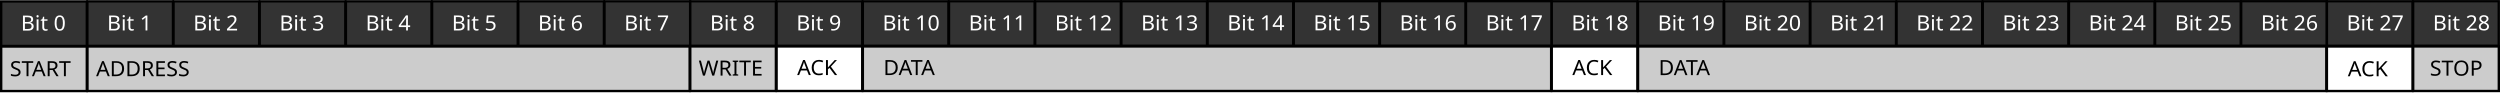
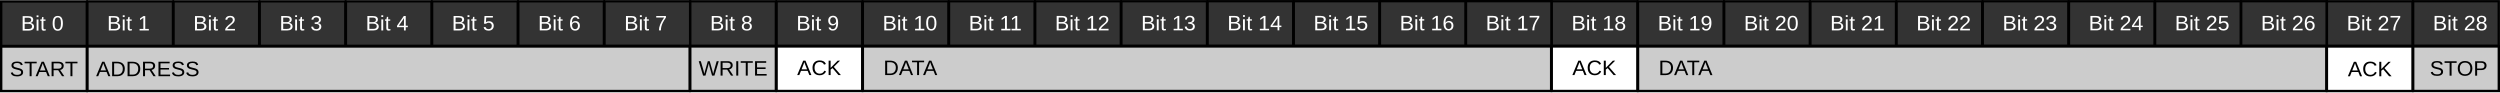
<svg xmlns="http://www.w3.org/2000/svg" width="1062.998" height="39.2" id="svg2" version="1.1">
  <defs id="defs4" />
  <g id="layer1" transform="translate(-994.6332,-178.8844)">
    <g id="g3367" transform="matrix(0.2273932,0,0,0.2230496,991.8061,153.7619)" />
    <g id="g3651" transform="matrix(0.2273932,0,0,0.2230496,991.8061,153.7619)">
      <g transform="translate(-15.15229,-49.49748)" id="g3025">
        <rect style="fill:#cccccc;fill-rule:evenodd;stroke:#000000;stroke-width:4.44px;stroke-linecap:butt;stroke-linejoin:miter;stroke-opacity:1" id="rect2985" width="160.109" height="84.853" x="29.799" y="250.806" />
-         <text xml:space="preserve" style="font-size:40px;font-style:normal;font-weight:normal;line-height:125%;letter-spacing:0px;word-spacing:0px;fill:#000000;fill-opacity:1;stroke:none;font-family:Sans" x="45.962" y="307.375" id="text2987">
+         <text xml:space="preserve" style="font-size:40px;font-style:normal;font-weight:normal;line-height:125%;letter-spacing:0px;word-spacing:0px;fill:#000000;fill-opacity:1;stroke:none;font-family:Arial" x="45.962" y="307.375" id="text2987">
          <tspan id="tspan2989" x="45.962" y="307.375">START</tspan>
        </text>
      </g>
      <g transform="translate(0.08928571,0.5497191)" id="g3371">
        <rect y="114.813" x="14.563" height="84.853" width="160.109" id="rect2985-3" style="fill:#333333;fill-rule:evenodd;stroke:#000000;stroke-width:4.44px;stroke-linecap:butt;stroke-linejoin:miter;stroke-opacity:1" />
        <g id="g3363">
-           <text id="text2987-41" y="170.372" x="51.433" style="font-size:40px;font-style:normal;font-weight:normal;line-height:125%;letter-spacing:0px;word-spacing:0px;fill:#ffffff;fill-opacity:1;stroke:none;font-family:Sans" xml:space="preserve">
+           <text id="text2987-41" y="170.372" x="51.433" style="font-size:40px;font-style:normal;font-weight:normal;line-height:125%;letter-spacing:0px;word-spacing:0px;fill:#ffffff;fill-opacity:1;stroke:none;font-family:Arial" xml:space="preserve">
            <tspan y="170.372" x="51.433" id="tspan2989-1">Bit 0</tspan>
          </text>
        </g>
      </g>
    </g>
    <g id="g3600" transform="matrix(0.2273932,0,0,0.2230496,991.8061,153.7619)">
      <g transform="translate(146.1837,-49.52811)" id="g3025-0">
        <rect style="fill:#cccccc;fill-rule:evenodd;stroke:#000000;stroke-width:4.44px;stroke-linecap:butt;stroke-linejoin:miter;stroke-opacity:1" id="rect2985-9" width="1126" height="84.853" x="29.799" y="250.806" />
-         <text xml:space="preserve" style="font-size:40px;font-style:normal;font-weight:normal;line-height:125%;letter-spacing:0px;word-spacing:0px;fill:#000000;fill-opacity:1;stroke:none;font-family:Sans" x="45.962" y="307.375" id="text2987-4">
+         <text xml:space="preserve" style="font-size:40px;font-style:normal;font-weight:normal;line-height:125%;letter-spacing:0px;word-spacing:0px;fill:#000000;fill-opacity:1;stroke:none;font-family:Arial" x="45.962" y="307.375" id="text2987-4">
          <tspan id="tspan2989-8" x="45.962" y="307.375">ADDRESS</tspan>
        </text>
      </g>
      <g id="g3572">
        <g id="g3371-3" transform="translate(161.2037,0.3799057)">
          <rect style="fill:#333333;fill-rule:evenodd;stroke:#000000;stroke-width:4.44px;stroke-linecap:butt;stroke-linejoin:miter;stroke-opacity:1" id="rect2985-3-8" width="160.109" height="84.853" x="14.563" y="114.813" />
          <g id="g3363-7">
-             <text xml:space="preserve" style="font-size:40px;font-style:normal;font-weight:normal;line-height:125%;letter-spacing:0px;word-spacing:0px;fill:#ffffff;fill-opacity:1;stroke:none;font-family:Sans" x="51.433" y="170.372" id="text2987-41-4">
+             <text xml:space="preserve" style="font-size:40px;font-style:normal;font-weight:normal;line-height:125%;letter-spacing:0px;word-spacing:0px;fill:#ffffff;fill-opacity:1;stroke:none;font-family:Arial" x="51.433" y="170.372" id="text2987-41-4">
              <tspan id="tspan2989-1-2" x="51.433" y="170.372">Bit 1</tspan>
            </text>
          </g>
        </g>
        <g id="g3371-3-9" transform="translate(322.3468,0.364258)">
          <rect style="fill:#333333;fill-rule:evenodd;stroke:#000000;stroke-width:4.44px;stroke-linecap:butt;stroke-linejoin:miter;stroke-opacity:1" id="rect2985-3-8-8" width="160.109" height="84.853" x="14.563" y="114.813" />
          <g id="g3363-7-6">
-             <text xml:space="preserve" style="font-size:40px;font-style:normal;font-weight:normal;line-height:125%;letter-spacing:0px;word-spacing:0px;fill:#ffffff;fill-opacity:1;stroke:none;font-family:Sans" x="51.433" y="170.372" id="text2987-41-4-5">
+             <text xml:space="preserve" style="font-size:40px;font-style:normal;font-weight:normal;line-height:125%;letter-spacing:0px;word-spacing:0px;fill:#ffffff;fill-opacity:1;stroke:none;font-family:Arial" x="51.433" y="170.372" id="text2987-41-4-5">
              <tspan id="tspan2989-1-2-0" x="51.433" y="170.372">Bit 2</tspan>
            </text>
          </g>
        </g>
        <g id="g3371-3-2" transform="translate(483.5382,0.339593)">
          <rect style="fill:#333333;fill-rule:evenodd;stroke:#000000;stroke-width:4.44px;stroke-linecap:butt;stroke-linejoin:miter;stroke-opacity:1" id="rect2985-3-8-86" width="160.109" height="84.853" x="14.563" y="114.813" />
          <g id="g3363-7-0">
-             <text xml:space="preserve" style="font-size:40px;font-style:normal;font-weight:normal;line-height:125%;letter-spacing:0px;word-spacing:0px;fill:#ffffff;fill-opacity:1;stroke:none;font-family:Sans" x="51.433" y="170.372" id="text2987-41-4-2">
+             <text xml:space="preserve" style="font-size:40px;font-style:normal;font-weight:normal;line-height:125%;letter-spacing:0px;word-spacing:0px;fill:#ffffff;fill-opacity:1;stroke:none;font-family:Arial" x="51.433" y="170.372" id="text2987-41-4-2">
              <tspan id="tspan2989-1-2-4" x="51.433" y="170.372">Bit 3</tspan>
            </text>
          </g>
        </g>
        <g id="g3371-3-9-8" transform="translate(644.6814,0.323943)">
          <rect style="fill:#333333;fill-rule:evenodd;stroke:#000000;stroke-width:4.44px;stroke-linecap:butt;stroke-linejoin:miter;stroke-opacity:1" id="rect2985-3-8-8-6" width="160.109" height="84.853" x="14.563" y="114.813" />
          <g id="g3363-7-6-5">
-             <text xml:space="preserve" style="font-size:40px;font-style:normal;font-weight:normal;line-height:125%;letter-spacing:0px;word-spacing:0px;fill:#ffffff;fill-opacity:1;stroke:none;font-family:Sans" x="51.433" y="170.372" id="text2987-41-4-5-0">
+             <text xml:space="preserve" style="font-size:40px;font-style:normal;font-weight:normal;line-height:125%;letter-spacing:0px;word-spacing:0px;fill:#ffffff;fill-opacity:1;stroke:none;font-family:Arial" x="51.433" y="170.372" id="text2987-41-4-5-0">
              <tspan id="tspan2989-1-2-0-9" x="51.433" y="170.372">Bit 4</tspan>
            </text>
          </g>
        </g>
        <g id="g3371-3-0" transform="translate(805.8737,0.2816583)">
          <rect style="fill:#333333;fill-rule:evenodd;stroke:#000000;stroke-width:4.44px;stroke-linecap:butt;stroke-linejoin:miter;stroke-opacity:1" id="rect2985-3-8-0" width="160.109" height="84.853" x="14.563" y="114.813" />
          <g id="g3363-7-61">
-             <text xml:space="preserve" style="font-size:40px;font-style:normal;font-weight:normal;line-height:125%;letter-spacing:0px;word-spacing:0px;fill:#ffffff;fill-opacity:1;stroke:none;font-family:Sans" x="51.433" y="170.372" id="text2987-41-4-3">
+             <text xml:space="preserve" style="font-size:40px;font-style:normal;font-weight:normal;line-height:125%;letter-spacing:0px;word-spacing:0px;fill:#ffffff;fill-opacity:1;stroke:none;font-family:Arial" x="51.433" y="170.372" id="text2987-41-4-3">
              <tspan id="tspan2989-1-2-8" x="51.433" y="170.372">Bit 5</tspan>
            </text>
          </g>
        </g>
        <g id="g3371-3-9-9" transform="translate(967.0168,0.2660083)">
          <rect style="fill:#333333;fill-rule:evenodd;stroke:#000000;stroke-width:4.44px;stroke-linecap:butt;stroke-linejoin:miter;stroke-opacity:1" id="rect2985-3-8-8-3" width="160.109" height="84.853" x="14.563" y="114.813" />
          <g id="g3363-7-6-4">
-             <text xml:space="preserve" style="font-size:40px;font-style:normal;font-weight:normal;line-height:125%;letter-spacing:0px;word-spacing:0px;fill:#ffffff;fill-opacity:1;stroke:none;font-family:Sans" x="51.433" y="170.372" id="text2987-41-4-5-4">
+             <text xml:space="preserve" style="font-size:40px;font-style:normal;font-weight:normal;line-height:125%;letter-spacing:0px;word-spacing:0px;fill:#ffffff;fill-opacity:1;stroke:none;font-family:Arial" x="51.433" y="170.372" id="text2987-41-4-5-4">
              <tspan id="tspan2989-1-2-0-6" x="51.433" y="170.372">Bit 6</tspan>
            </text>
          </g>
        </g>
        <g id="g3371-3-2-0" transform="translate(1128.208,0.2413383)">
          <rect style="fill:#333333;fill-rule:evenodd;stroke:#000000;stroke-width:4.44px;stroke-linecap:butt;stroke-linejoin:miter;stroke-opacity:1" id="rect2985-3-8-86-6" width="160.109" height="84.853" x="14.563" y="114.813" />
          <g id="g3363-7-0-6">
-             <text xml:space="preserve" style="font-size:40px;font-style:normal;font-weight:normal;line-height:125%;letter-spacing:0px;word-spacing:0px;fill:#ffffff;fill-opacity:1;stroke:none;font-family:Sans" x="51.433" y="170.372" id="text2987-41-4-2-1">
+             <text xml:space="preserve" style="font-size:40px;font-style:normal;font-weight:normal;line-height:125%;letter-spacing:0px;word-spacing:0px;fill:#ffffff;fill-opacity:1;stroke:none;font-family:Arial" x="51.433" y="170.372" id="text2987-41-4-2-1">
              <tspan id="tspan2989-1-2-4-8" x="51.433" y="170.372">Bit 7</tspan>
            </text>
          </g>
        </g>
      </g>
    </g>
    <g id="g3588" transform="matrix(0.2273932,0,0,0.2230496,991.8061,153.7619)">
      <g transform="translate(1273.36,-49.60504)" id="g3025-8">
        <g id="g3084">
          <rect y="250.806" x="29.799" height="84.853" width="160.109" id="rect2985-2" style="fill:#cccccc;fill-rule:evenodd;stroke:#000000;stroke-width:4.44px;stroke-linecap:butt;stroke-linejoin:miter;stroke-opacity:1" />
-           <text id="text2987-45" y="306.365" x="45.457" style="font-size:40px;font-style:normal;font-weight:normal;line-height:125%;letter-spacing:0px;word-spacing:0px;fill:#000000;fill-opacity:1;stroke:none;font-family:Sans" xml:space="preserve">
+           <text id="text2987-45" y="306.365" x="45.457" style="font-size:40px;font-style:normal;font-weight:normal;line-height:125%;letter-spacing:0px;word-spacing:0px;fill:#000000;fill-opacity:1;stroke:none;font-family:Arial" xml:space="preserve">
            <tspan y="306.365" x="45.457" id="tspan2989-5">WRITE</tspan>
          </text>
        </g>
      </g>
      <g transform="translate(1288.597,0.2256883)" id="g3371-3-9-8-4">
        <rect y="114.813" x="14.563" height="84.853" width="160.109" id="rect2985-3-8-8-6-9" style="fill:#333333;fill-rule:evenodd;stroke:#000000;stroke-width:4.44px;stroke-linecap:butt;stroke-linejoin:miter;stroke-opacity:1" />
        <g id="g3363-7-6-5-6">
-           <text id="text2987-41-4-5-0-3" y="170.372" x="51.433" style="font-size:40px;font-style:normal;font-weight:normal;line-height:125%;letter-spacing:0px;word-spacing:0px;fill:#ffffff;fill-opacity:1;stroke:none;font-family:Sans" xml:space="preserve">
+           <text id="text2987-41-4-5-0-3" y="170.372" x="51.433" style="font-size:40px;font-style:normal;font-weight:normal;line-height:125%;letter-spacing:0px;word-spacing:0px;fill:#ffffff;fill-opacity:1;stroke:none;font-family:Arial" xml:space="preserve">
            <tspan y="170.372" x="51.433" id="tspan2989-1-2-0-9-7">Bit 8</tspan>
          </text>
        </g>
      </g>
    </g>
    <g id="g3575" transform="matrix(0.2273932,0,0,0.2230496,991.8061,153.7619)">
      <g transform="translate(1434.789,-49.60504)" id="g3025-8-1">
        <g id="g3084-7">
          <g id="g3137">
            <rect style="fill:#ffffff;fill-rule:evenodd;stroke:#000000;stroke-width:4.44px;stroke-linecap:butt;stroke-linejoin:miter;stroke-opacity:1" id="rect2985-2-1" width="160.109" height="84.853" x="29.799" y="250.806" />
-             <text xml:space="preserve" style="font-size:40px;font-style:normal;font-weight:normal;line-height:125%;letter-spacing:0px;word-spacing:0px;fill:#000000;fill-opacity:1;stroke:none;font-family:Sans" x="68.237" y="305.354" id="text2987-45-1">
+             <text xml:space="preserve" style="font-size:40px;font-style:normal;font-weight:normal;line-height:125%;letter-spacing:0px;word-spacing:0px;fill:#000000;fill-opacity:1;stroke:none;font-family:Arial" x="68.237" y="305.354" id="text2987-45-1">
              <tspan id="tspan2989-5-5" x="68.237" y="305.354">ACK</tspan>
            </text>
          </g>
        </g>
      </g>
      <g transform="translate(1450.025,0.2118438)" id="g3371-3-9-8-4-8">
        <rect y="114.813" x="14.563" height="84.853" width="160.109" id="rect2985-3-8-8-6-9-8" style="fill:#333333;fill-rule:evenodd;stroke:#000000;stroke-width:4.44px;stroke-linecap:butt;stroke-linejoin:miter;stroke-opacity:1" />
        <g id="g3363-7-6-5-6-2">
-           <text id="text2987-41-4-5-0-3-9" y="170.372" x="51.433" style="font-size:40px;font-style:normal;font-weight:normal;line-height:125%;letter-spacing:0px;word-spacing:0px;fill:#ffffff;fill-opacity:1;stroke:none;font-family:Sans" xml:space="preserve">
+           <text id="text2987-41-4-5-0-3-9" y="170.372" x="51.433" style="font-size:40px;font-style:normal;font-weight:normal;line-height:125%;letter-spacing:0px;word-spacing:0px;fill:#ffffff;fill-opacity:1;stroke:none;font-family:Arial" xml:space="preserve">
            <tspan y="170.372" x="51.433" id="tspan2989-1-2-0-9-7-1">Bit 9</tspan>
          </text>
        </g>
      </g>
    </g>
    <g id="g4012" transform="matrix(0.2273932,0,0,0.2230496,991.8061,153.7619)">
      <rect y="201.201" x="1625.876" height="84.853" width="1287" id="rect2985-2-1-1" style="fill:#cccccc;fill-rule:evenodd;stroke:#000000;stroke-width:4.44px;stroke-linecap:butt;stroke-linejoin:miter;stroke-opacity:1" />
-       <text id="text2987-45-1-4" y="255.749" x="1664.313" style="font-size:40px;font-style:normal;font-weight:normal;line-height:125%;letter-spacing:0px;word-spacing:0px;fill:#000000;fill-opacity:1;stroke:none;font-family:Sans" xml:space="preserve">
+       <text id="text2987-45-1-4" y="255.749" x="1664.313" style="font-size:40px;font-style:normal;font-weight:normal;line-height:125%;letter-spacing:0px;word-spacing:0px;fill:#000000;fill-opacity:1;stroke:none;font-family:Arial" xml:space="preserve">
        <tspan y="255.749" x="1664.313" id="tspan2989-5-5-2">DATA</tspan>
      </text>
      <g id="g3970">
        <g id="g3371-3-5" transform="translate(1611.255,0.1918423)">
          <rect style="fill:#333333;fill-rule:evenodd;stroke:#000000;stroke-width:4.44px;stroke-linecap:butt;stroke-linejoin:miter;stroke-opacity:1" id="rect2985-3-8-9" width="160.109" height="84.853" x="14.563" y="114.813" />
          <g id="g3363-7-8">
-             <text xml:space="preserve" style="font-size:40px;font-style:normal;font-weight:normal;line-height:125%;letter-spacing:0px;word-spacing:0px;fill:#ffffff;fill-opacity:1;stroke:none;font-family:Sans" x="51.433" y="170.372" id="text2987-41-4-4">
+             <text xml:space="preserve" style="font-size:40px;font-style:normal;font-weight:normal;line-height:125%;letter-spacing:0px;word-spacing:0px;fill:#ffffff;fill-opacity:1;stroke:none;font-family:Arial" x="51.433" y="170.372" id="text2987-41-4-4">
              <tspan id="tspan2989-1-2-07" x="51.433" y="170.372">Bit 10</tspan>
            </text>
          </g>
        </g>
        <g id="g3371-3-9-6" transform="translate(1772.398,0.1761946)">
          <rect style="fill:#333333;fill-rule:evenodd;stroke:#000000;stroke-width:4.44px;stroke-linecap:butt;stroke-linejoin:miter;stroke-opacity:1" id="rect2985-3-8-8-36" width="160.109" height="84.853" x="14.563" y="114.813" />
          <g id="g3363-7-6-1">
-             <text xml:space="preserve" style="font-size:40px;font-style:normal;font-weight:normal;line-height:125%;letter-spacing:0px;word-spacing:0px;fill:#ffffff;fill-opacity:1;stroke:none;font-family:Sans" x="51.433" y="170.372" id="text2987-41-4-5-5">
+             <text xml:space="preserve" style="font-size:40px;font-style:normal;font-weight:normal;line-height:125%;letter-spacing:0px;word-spacing:0px;fill:#ffffff;fill-opacity:1;stroke:none;font-family:Arial" x="51.433" y="170.372" id="text2987-41-4-5-5">
              <tspan id="tspan2989-1-2-0-4" x="51.433" y="170.372">Bit 11</tspan>
            </text>
          </g>
        </g>
        <g id="g3371-3-2-2" transform="translate(1933.59,0.1515296)">
          <rect style="fill:#333333;fill-rule:evenodd;stroke:#000000;stroke-width:4.44px;stroke-linecap:butt;stroke-linejoin:miter;stroke-opacity:1" id="rect2985-3-8-86-0" width="160.109" height="84.853" x="14.563" y="114.813" />
          <g id="g3363-7-0-9">
-             <text xml:space="preserve" style="font-size:40px;font-style:normal;font-weight:normal;line-height:125%;letter-spacing:0px;word-spacing:0px;fill:#ffffff;fill-opacity:1;stroke:none;font-family:Sans" x="51.433" y="170.372" id="text2987-41-4-2-7">
+             <text xml:space="preserve" style="font-size:40px;font-style:normal;font-weight:normal;line-height:125%;letter-spacing:0px;word-spacing:0px;fill:#ffffff;fill-opacity:1;stroke:none;font-family:Arial" x="51.433" y="170.372" id="text2987-41-4-2-7">
              <tspan id="tspan2989-1-2-4-3" x="51.433" y="170.372">Bit 12</tspan>
            </text>
          </g>
        </g>
        <g id="g3371-3-9-8-7" transform="translate(2094.733,0.1358796)">
          <rect style="fill:#333333;fill-rule:evenodd;stroke:#000000;stroke-width:4.44px;stroke-linecap:butt;stroke-linejoin:miter;stroke-opacity:1" id="rect2985-3-8-8-6-2" width="160.109" height="84.853" x="14.563" y="114.813" />
          <g id="g3363-7-6-5-60">
-             <text xml:space="preserve" style="font-size:40px;font-style:normal;font-weight:normal;line-height:125%;letter-spacing:0px;word-spacing:0px;fill:#ffffff;fill-opacity:1;stroke:none;font-family:Sans" x="51.433" y="170.372" id="text2987-41-4-5-0-1">
+             <text xml:space="preserve" style="font-size:40px;font-style:normal;font-weight:normal;line-height:125%;letter-spacing:0px;word-spacing:0px;fill:#ffffff;fill-opacity:1;stroke:none;font-family:Arial" x="51.433" y="170.372" id="text2987-41-4-5-0-1">
              <tspan id="tspan2989-1-2-0-9-6" x="51.433" y="170.372">Bit 13</tspan>
            </text>
          </g>
        </g>
        <g id="g3371-3-0-5" transform="translate(2255.925,0.09359488)">
          <rect style="fill:#333333;fill-rule:evenodd;stroke:#000000;stroke-width:4.44px;stroke-linecap:butt;stroke-linejoin:miter;stroke-opacity:1" id="rect2985-3-8-0-7" width="160.109" height="84.853" x="14.563" y="114.813" />
          <g id="g3363-7-61-5">
-             <text xml:space="preserve" style="font-size:40px;font-style:normal;font-weight:normal;line-height:125%;letter-spacing:0px;word-spacing:0px;fill:#ffffff;fill-opacity:1;stroke:none;font-family:Sans" x="51.433" y="170.372" id="text2987-41-4-3-4">
+             <text xml:space="preserve" style="font-size:40px;font-style:normal;font-weight:normal;line-height:125%;letter-spacing:0px;word-spacing:0px;fill:#ffffff;fill-opacity:1;stroke:none;font-family:Arial" x="51.433" y="170.372" id="text2987-41-4-3-4">
              <tspan id="tspan2989-1-2-8-1" x="51.433" y="170.372">Bit 14</tspan>
            </text>
          </g>
        </g>
        <g id="g3371-3-9-9-2" transform="translate(2417.068,0.07794488)">
          <rect style="fill:#333333;fill-rule:evenodd;stroke:#000000;stroke-width:4.44px;stroke-linecap:butt;stroke-linejoin:miter;stroke-opacity:1" id="rect2985-3-8-8-3-0" width="160.109" height="84.853" x="14.563" y="114.813" />
          <g id="g3363-7-6-4-0">
-             <text xml:space="preserve" style="font-size:40px;font-style:normal;font-weight:normal;line-height:125%;letter-spacing:0px;word-spacing:0px;fill:#ffffff;fill-opacity:1;stroke:none;font-family:Sans" x="51.433" y="170.372" id="text2987-41-4-5-4-1">
+             <text xml:space="preserve" style="font-size:40px;font-style:normal;font-weight:normal;line-height:125%;letter-spacing:0px;word-spacing:0px;fill:#ffffff;fill-opacity:1;stroke:none;font-family:Arial" x="51.433" y="170.372" id="text2987-41-4-5-4-1">
              <tspan id="tspan2989-1-2-0-6-4" x="51.433" y="170.372">Bit 15</tspan>
            </text>
          </g>
        </g>
        <g id="g3371-3-2-0-6" transform="translate(2578.16,0.05327488)">
          <rect style="fill:#333333;fill-rule:evenodd;stroke:#000000;stroke-width:4.44px;stroke-linecap:butt;stroke-linejoin:miter;stroke-opacity:1" id="rect2985-3-8-86-6-0" width="160.109" height="84.853" x="14.563" y="114.813" />
          <g id="g3363-7-0-6-7">
-             <text xml:space="preserve" style="font-size:40px;font-style:normal;font-weight:normal;line-height:125%;letter-spacing:0px;word-spacing:0px;fill:#ffffff;fill-opacity:1;stroke:none;font-family:Sans" x="51.433" y="170.372" id="text2987-41-4-2-1-1">
+             <text xml:space="preserve" style="font-size:40px;font-style:normal;font-weight:normal;line-height:125%;letter-spacing:0px;word-spacing:0px;fill:#ffffff;fill-opacity:1;stroke:none;font-family:Arial" x="51.433" y="170.372" id="text2987-41-4-2-1-1">
              <tspan id="tspan2989-1-2-4-8-7" x="51.433" y="170.372">Bit 16</tspan>
            </text>
          </g>
        </g>
        <g id="g3371-3-2-0-6-7" transform="translate(2739.1,0.03811784)">
          <rect style="fill:#333333;fill-rule:evenodd;stroke:#000000;stroke-width:4.44px;stroke-linecap:butt;stroke-linejoin:miter;stroke-opacity:1" id="rect2985-3-8-86-6-0-7" width="160.109" height="84.853" x="14.563" y="114.813" />
          <g id="g3363-7-0-6-7-7">
-             <text xml:space="preserve" style="font-size:40px;font-style:normal;font-weight:normal;line-height:125%;letter-spacing:0px;word-spacing:0px;fill:#ffffff;fill-opacity:1;stroke:none;font-family:Sans" x="51.433" y="170.372" id="text2987-41-4-2-1-1-3">
+             <text xml:space="preserve" style="font-size:40px;font-style:normal;font-weight:normal;line-height:125%;letter-spacing:0px;word-spacing:0px;fill:#ffffff;fill-opacity:1;stroke:none;font-family:Arial" x="51.433" y="170.372" id="text2987-41-4-2-1-1-3">
              <tspan id="tspan2989-1-2-4-8-7-3" x="51.433" y="170.372">Bit 17</tspan>
            </text>
          </g>
        </g>
      </g>
    </g>
    <g id="g3564" transform="matrix(0.2273932,0,0,0.2230496,991.8061,153.7619)">
      <g id="g3559">
        <rect y="201.201" x="2914.058" height="84.853" width="160.109" id="rect2985-2-1-16" style="fill:#ffffff;fill-rule:evenodd;stroke:#000000;stroke-width:4.44px;stroke-linecap:butt;stroke-linejoin:miter;stroke-opacity:1" />
-         <text id="text2987-45-1-8" y="255.749" x="2952.495" style="font-size:40px;font-style:normal;font-weight:normal;line-height:125%;letter-spacing:0px;word-spacing:0px;fill:#000000;fill-opacity:1;stroke:none;font-family:Sans" xml:space="preserve">
+         <text id="text2987-45-1-8" y="255.749" x="2952.495" style="font-size:40px;font-style:normal;font-weight:normal;line-height:125%;letter-spacing:0px;word-spacing:0px;fill:#000000;fill-opacity:1;stroke:none;font-family:Arial" xml:space="preserve">
          <tspan y="255.749" x="2952.495" id="tspan2989-5-5-5">ACK</tspan>
        </text>
      </g>
      <g transform="translate(2899.475,0.1274039)" id="g3363-7-6-5-6-9">
        <g id="g4454">
          <rect y="114.941" x="2914.038" height="84.853" width="160.109" id="rect2985-3-8-8-6-9-9" style="fill:#333333;fill-rule:evenodd;stroke:#000000;stroke-width:4.44px;stroke-linecap:butt;stroke-linejoin:miter;stroke-opacity:1" transform="translate(-2899.475,-0.1274039)" />
-           <text id="text2987-41-4-5-0-3-8" y="170.372" x="51.433" style="font-size:40px;font-style:normal;font-weight:normal;line-height:125%;letter-spacing:0px;word-spacing:0px;fill:#ffffff;fill-opacity:1;stroke:none;font-family:Sans" xml:space="preserve">
+           <text id="text2987-41-4-5-0-3-8" y="170.372" x="51.433" style="font-size:40px;font-style:normal;font-weight:normal;line-height:125%;letter-spacing:0px;word-spacing:0px;fill:#ffffff;fill-opacity:1;stroke:none;font-family:Arial" xml:space="preserve">
            <tspan y="170.372" x="51.433" id="tspan2989-1-2-0-9-7-18">Bit 18</tspan>
          </text>
        </g>
      </g>
    </g>
    <rect y="179.422" x="1727.759" height="18.926" width="36.408" id="rect2985-3-8-8-36-7" style="fill:#333333;fill-rule:evenodd;stroke:#000000;stroke-width:1px;stroke-linecap:butt;stroke-linejoin:miter;stroke-opacity:1" />
    <g id="g3498" transform="matrix(0.2273932,0,0,0.2230496,991.8061,153.7619)">
      <g id="g3361">
        <rect style="fill:#cccccc;fill-rule:evenodd;stroke:#000000;stroke-width:4.44px;stroke-linecap:butt;stroke-linejoin:miter;stroke-opacity:1" id="rect2985-2-1-1-0" width="1287" height="84.853" x="3075.385" y="201.256" />
-         <text xml:space="preserve" style="font-size:40px;font-style:normal;font-weight:normal;line-height:125%;letter-spacing:0px;word-spacing:0px;fill:#000000;fill-opacity:1;stroke:none;font-family:Sans" x="3113.822" y="255.804" id="text2987-45-1-4-3">
+         <text xml:space="preserve" style="font-size:40px;font-style:normal;font-weight:normal;line-height:125%;letter-spacing:0px;word-spacing:0px;fill:#000000;fill-opacity:1;stroke:none;font-family:Arial" x="3113.822" y="255.804" id="text2987-45-1-4-3">
          <tspan id="tspan2989-5-5-2-8" x="3113.822" y="255.804">DATA</tspan>
        </text>
      </g>
      <g id="g3458">
        <g id="g3371-3-5-1" transform="translate(3060.764,0.2469423)">
          <rect style="fill:#333333;fill-rule:evenodd;stroke:#000000;stroke-width:4.44px;stroke-linecap:butt;stroke-linejoin:miter;stroke-opacity:1" id="rect2985-3-8-9-2" width="160.109" height="84.853" x="14.563" y="114.813" />
          <g id="g3363-7-8-5">
-             <text xml:space="preserve" style="font-size:40px;font-style:normal;font-weight:normal;line-height:125%;letter-spacing:0px;word-spacing:0px;fill:#ffffff;fill-opacity:1;stroke:none;font-family:Sans" x="51.433" y="170.372" id="text2987-41-4-4-0">
+             <text xml:space="preserve" style="font-size:40px;font-style:normal;font-weight:normal;line-height:125%;letter-spacing:0px;word-spacing:0px;fill:#ffffff;fill-opacity:1;stroke:none;font-family:Arial" x="51.433" y="170.372" id="text2987-41-4-4-0">
              <tspan id="tspan2989-1-2-07-9" x="51.433" y="170.372">Bit 19</tspan>
            </text>
          </g>
        </g>
        <g id="g3363-7-6-1-8" transform="translate(3221.907,0.2312946)">
-           <text id="text2987-41-4-5-5-3" y="170.372" x="51.433" style="font-size:40px;font-style:normal;font-weight:normal;line-height:125%;letter-spacing:0px;word-spacing:0px;fill:#ffffff;fill-opacity:1;stroke:none;font-family:Sans" xml:space="preserve">
+           <text id="text2987-41-4-5-5-3" y="170.372" x="51.433" style="font-size:40px;font-style:normal;font-weight:normal;line-height:125%;letter-spacing:0px;word-spacing:0px;fill:#ffffff;fill-opacity:1;stroke:none;font-family:Arial" xml:space="preserve">
            <tspan y="170.372" x="51.433" id="tspan2989-1-2-0-4-5">Bit 20</tspan>
          </text>
        </g>
        <g id="g3371-3-2-2-1" transform="translate(3383.099,0.2066296)">
          <rect style="fill:#333333;fill-rule:evenodd;stroke:#000000;stroke-width:4.44px;stroke-linecap:butt;stroke-linejoin:miter;stroke-opacity:1" id="rect2985-3-8-86-0-2" width="160.109" height="84.853" x="14.563" y="114.813" />
          <g id="g3363-7-0-9-0">
-             <text xml:space="preserve" style="font-size:40px;font-style:normal;font-weight:normal;line-height:125%;letter-spacing:0px;word-spacing:0px;fill:#ffffff;fill-opacity:1;stroke:none;font-family:Sans" x="51.433" y="170.372" id="text2987-41-4-2-7-1">
+             <text xml:space="preserve" style="font-size:40px;font-style:normal;font-weight:normal;line-height:125%;letter-spacing:0px;word-spacing:0px;fill:#ffffff;fill-opacity:1;stroke:none;font-family:Arial" x="51.433" y="170.372" id="text2987-41-4-2-7-1">
              <tspan id="tspan2989-1-2-4-3-6" x="51.433" y="170.372">Bit 21</tspan>
            </text>
          </g>
        </g>
        <g id="g3371-3-9-8-7-4" transform="translate(3544.242,0.1909797)">
          <rect style="fill:#333333;fill-rule:evenodd;stroke:#000000;stroke-width:4.44px;stroke-linecap:butt;stroke-linejoin:miter;stroke-opacity:1" id="rect2985-3-8-8-6-2-0" width="160.109" height="84.853" x="14.563" y="114.813" />
          <g id="g3363-7-6-5-60-6">
-             <text xml:space="preserve" style="font-size:40px;font-style:normal;font-weight:normal;line-height:125%;letter-spacing:0px;word-spacing:0px;fill:#ffffff;fill-opacity:1;stroke:none;font-family:Sans" x="51.433" y="170.372" id="text2987-41-4-5-0-1-1">
+             <text xml:space="preserve" style="font-size:40px;font-style:normal;font-weight:normal;line-height:125%;letter-spacing:0px;word-spacing:0px;fill:#ffffff;fill-opacity:1;stroke:none;font-family:Arial" x="51.433" y="170.372" id="text2987-41-4-5-0-1-1">
              <tspan id="tspan2989-1-2-0-9-6-8" x="51.433" y="170.372">Bit 22</tspan>
            </text>
          </g>
        </g>
        <g id="g3371-3-0-5-9" transform="translate(3705.434,0.1486949)">
          <rect style="fill:#333333;fill-rule:evenodd;stroke:#000000;stroke-width:4.44px;stroke-linecap:butt;stroke-linejoin:miter;stroke-opacity:1" id="rect2985-3-8-0-7-8" width="160.109" height="84.853" x="14.563" y="114.813" />
          <g id="g3363-7-61-5-4">
-             <text xml:space="preserve" style="font-size:40px;font-style:normal;font-weight:normal;line-height:125%;letter-spacing:0px;word-spacing:0px;fill:#ffffff;fill-opacity:1;stroke:none;font-family:Sans" x="51.433" y="170.372" id="text2987-41-4-3-4-1">
+             <text xml:space="preserve" style="font-size:40px;font-style:normal;font-weight:normal;line-height:125%;letter-spacing:0px;word-spacing:0px;fill:#ffffff;fill-opacity:1;stroke:none;font-family:Arial" x="51.433" y="170.372" id="text2987-41-4-3-4-1">
              <tspan id="tspan2989-1-2-8-1-4" x="51.433" y="170.372">Bit 23</tspan>
            </text>
          </g>
        </g>
        <g id="g3371-3-9-9-2-3" transform="translate(3866.577,0.1330449)">
          <rect style="fill:#333333;fill-rule:evenodd;stroke:#000000;stroke-width:4.44px;stroke-linecap:butt;stroke-linejoin:miter;stroke-opacity:1" id="rect2985-3-8-8-3-0-9" width="160.109" height="84.853" x="14.563" y="114.813" />
          <g id="g3363-7-6-4-0-8">
-             <text xml:space="preserve" style="font-size:40px;font-style:normal;font-weight:normal;line-height:125%;letter-spacing:0px;word-spacing:0px;fill:#ffffff;fill-opacity:1;stroke:none;font-family:Sans" x="51.433" y="170.372" id="text2987-41-4-5-4-1-8">
+             <text xml:space="preserve" style="font-size:40px;font-style:normal;font-weight:normal;line-height:125%;letter-spacing:0px;word-spacing:0px;fill:#ffffff;fill-opacity:1;stroke:none;font-family:Arial" x="51.433" y="170.372" id="text2987-41-4-5-4-1-8">
              <tspan id="tspan2989-1-2-0-6-4-0" x="51.433" y="170.372">Bit 24</tspan>
            </text>
          </g>
        </g>
        <g id="g3371-3-2-0-6-8" transform="translate(4027.669,0.1083749)">
          <rect style="fill:#333333;fill-rule:evenodd;stroke:#000000;stroke-width:4.44px;stroke-linecap:butt;stroke-linejoin:miter;stroke-opacity:1" id="rect2985-3-8-86-6-0-77" width="160.109" height="84.853" x="14.563" y="114.813" />
          <g id="g3363-7-0-6-7-8">
-             <text xml:space="preserve" style="font-size:40px;font-style:normal;font-weight:normal;line-height:125%;letter-spacing:0px;word-spacing:0px;fill:#ffffff;fill-opacity:1;stroke:none;font-family:Sans" x="51.433" y="170.372" id="text2987-41-4-2-1-1-38">
+             <text xml:space="preserve" style="font-size:40px;font-style:normal;font-weight:normal;line-height:125%;letter-spacing:0px;word-spacing:0px;fill:#ffffff;fill-opacity:1;stroke:none;font-family:Arial" x="51.433" y="170.372" id="text2987-41-4-2-1-1-38">
              <tspan id="tspan2989-1-2-4-8-7-37" x="51.433" y="170.372">Bit 25</tspan>
            </text>
          </g>
        </g>
        <g id="g3371-3-2-0-6-7-1" transform="translate(4188.609,0.09321785)">
          <rect style="fill:#333333;fill-rule:evenodd;stroke:#000000;stroke-width:4.44px;stroke-linecap:butt;stroke-linejoin:miter;stroke-opacity:1" id="rect2985-3-8-86-6-0-7-0" width="160.109" height="84.853" x="14.563" y="114.813" />
          <g id="g3363-7-0-6-7-7-7">
-             <text xml:space="preserve" style="font-size:40px;font-style:normal;font-weight:normal;line-height:125%;letter-spacing:0px;word-spacing:0px;fill:#ffffff;fill-opacity:1;stroke:none;font-family:Sans" x="51.433" y="170.372" id="text2987-41-4-2-1-1-3-3">
+             <text xml:space="preserve" style="font-size:40px;font-style:normal;font-weight:normal;line-height:125%;letter-spacing:0px;word-spacing:0px;fill:#ffffff;fill-opacity:1;stroke:none;font-family:Arial" x="51.433" y="170.372" id="text2987-41-4-2-1-1-3-3">
              <tspan id="tspan2989-1-2-4-8-7-3-4" x="51.433" y="170.372">Bit 26</tspan>
            </text>
          </g>
        </g>
      </g>
    </g>
    <g id="g3351" transform="matrix(0.2273932,0,0,0.2230496,991.8061,153.7619)">
      <g id="g3346">
        <rect style="fill:#ffffff;fill-rule:evenodd;stroke:#000000;stroke-width:4.44px;stroke-linecap:butt;stroke-linejoin:miter;stroke-opacity:1" id="rect2985-2-1-16-7" width="160.109" height="84.853" x="4363.479" y="201.281" />
-         <text xml:space="preserve" style="font-size:40px;font-style:normal;font-weight:normal;line-height:125%;letter-spacing:0px;word-spacing:0px;fill:#000000;fill-opacity:1;stroke:none;font-family:Sans" x="4402.61" y="257.972" id="text2987-45-1-8-9">
+         <text xml:space="preserve" style="font-size:40px;font-style:normal;font-weight:normal;line-height:125%;letter-spacing:0px;word-spacing:0px;fill:#000000;fill-opacity:1;stroke:none;font-family:Arial" x="4402.61" y="257.972" id="text2987-45-1-8-9">
          <tspan id="tspan2989-5-5-5-5" x="4402.61" y="257.972">ACK</tspan>
        </text>
      </g>
      <g transform="translate(4348.916,0.1834207)" id="g4499">
        <rect y="114.941" x="2914.038" height="84.853" width="160.109" id="rect2985-3-8-8-6-9-9-9" style="fill:#333333;fill-rule:evenodd;stroke:#000000;stroke-width:4.44px;stroke-linecap:butt;stroke-linejoin:miter;stroke-opacity:1" transform="translate(-2899.475,-0.1274039)" />
-         <text id="text2987-41-4-5-0-3-8-9" y="170.372" x="51.433" style="font-size:40px;font-style:normal;font-weight:normal;line-height:125%;letter-spacing:0px;word-spacing:0px;fill:#ffffff;fill-opacity:1;stroke:none;font-family:Sans" xml:space="preserve">
+         <text id="text2987-41-4-5-0-3-8-9" y="170.372" x="51.433" style="font-size:40px;font-style:normal;font-weight:normal;line-height:125%;letter-spacing:0px;word-spacing:0px;fill:#ffffff;fill-opacity:1;stroke:none;font-family:Arial" xml:space="preserve">
          <tspan y="170.372" x="51.433" id="tspan2989-1-2-0-9-7-18-6">Bit 27</tspan>
        </text>
      </g>
    </g>
    <g id="g4571" transform="matrix(0.2273932,0,0,0.2230496,991.8061,153.7619)">
      <g transform="translate(1610.769,-0.1632557)" id="g3296-4">
        <g id="g3328">
          <rect y="201.364" x="2914.058" height="84.853" width="160.109" id="rect2985-2-1-16-7-3" style="fill:#cccccc;fill-rule:evenodd;stroke:#000000;stroke-width:4.44px;stroke-linecap:butt;stroke-linejoin:miter;stroke-opacity:1" />
-           <text id="text2987-45-1-8-9-1" y="257.045" x="2945.107" style="font-size:40px;font-style:normal;font-weight:normal;line-height:125%;letter-spacing:0px;word-spacing:0px;fill:#000000;fill-opacity:1;stroke:none;font-family:Sans" xml:space="preserve">
+           <text id="text2987-45-1-8-9-1" y="257.045" x="2945.107" style="font-size:40px;font-style:normal;font-weight:normal;line-height:125%;letter-spacing:0px;word-spacing:0px;fill:#000000;fill-opacity:1;stroke:none;font-family:Arial" xml:space="preserve">
            <tspan y="257.045" x="2945.107" id="tspan2989-5-5-5-5-2">STOP</tspan>
          </text>
        </g>
      </g>
      <g transform="translate(4510.163,0.1274043)" id="g4454-8">
        <rect transform="translate(-2899.475,-0.1274039)" style="fill:#333333;fill-rule:evenodd;stroke:#000000;stroke-width:4.44px;stroke-linecap:butt;stroke-linejoin:miter;stroke-opacity:1" id="rect2985-3-8-8-6-9-9-3" width="160.109" height="84.853" x="2914.038" y="114.941" />
-         <text xml:space="preserve" style="font-size:40px;font-style:normal;font-weight:normal;line-height:125%;letter-spacing:0px;word-spacing:0px;fill:#ffffff;fill-opacity:1;stroke:none;font-family:Sans" x="51.433" y="170.372" id="text2987-41-4-5-0-3-8-4">
+         <text xml:space="preserve" style="font-size:40px;font-style:normal;font-weight:normal;line-height:125%;letter-spacing:0px;word-spacing:0px;fill:#ffffff;fill-opacity:1;stroke:none;font-family:Arial" x="51.433" y="170.372" id="text2987-41-4-5-0-3-8-4">
          <tspan id="tspan2989-1-2-0-9-7-18-8" x="51.433" y="170.372">Bit 28</tspan>
        </text>
      </g>
    </g>
  </g>
</svg>
